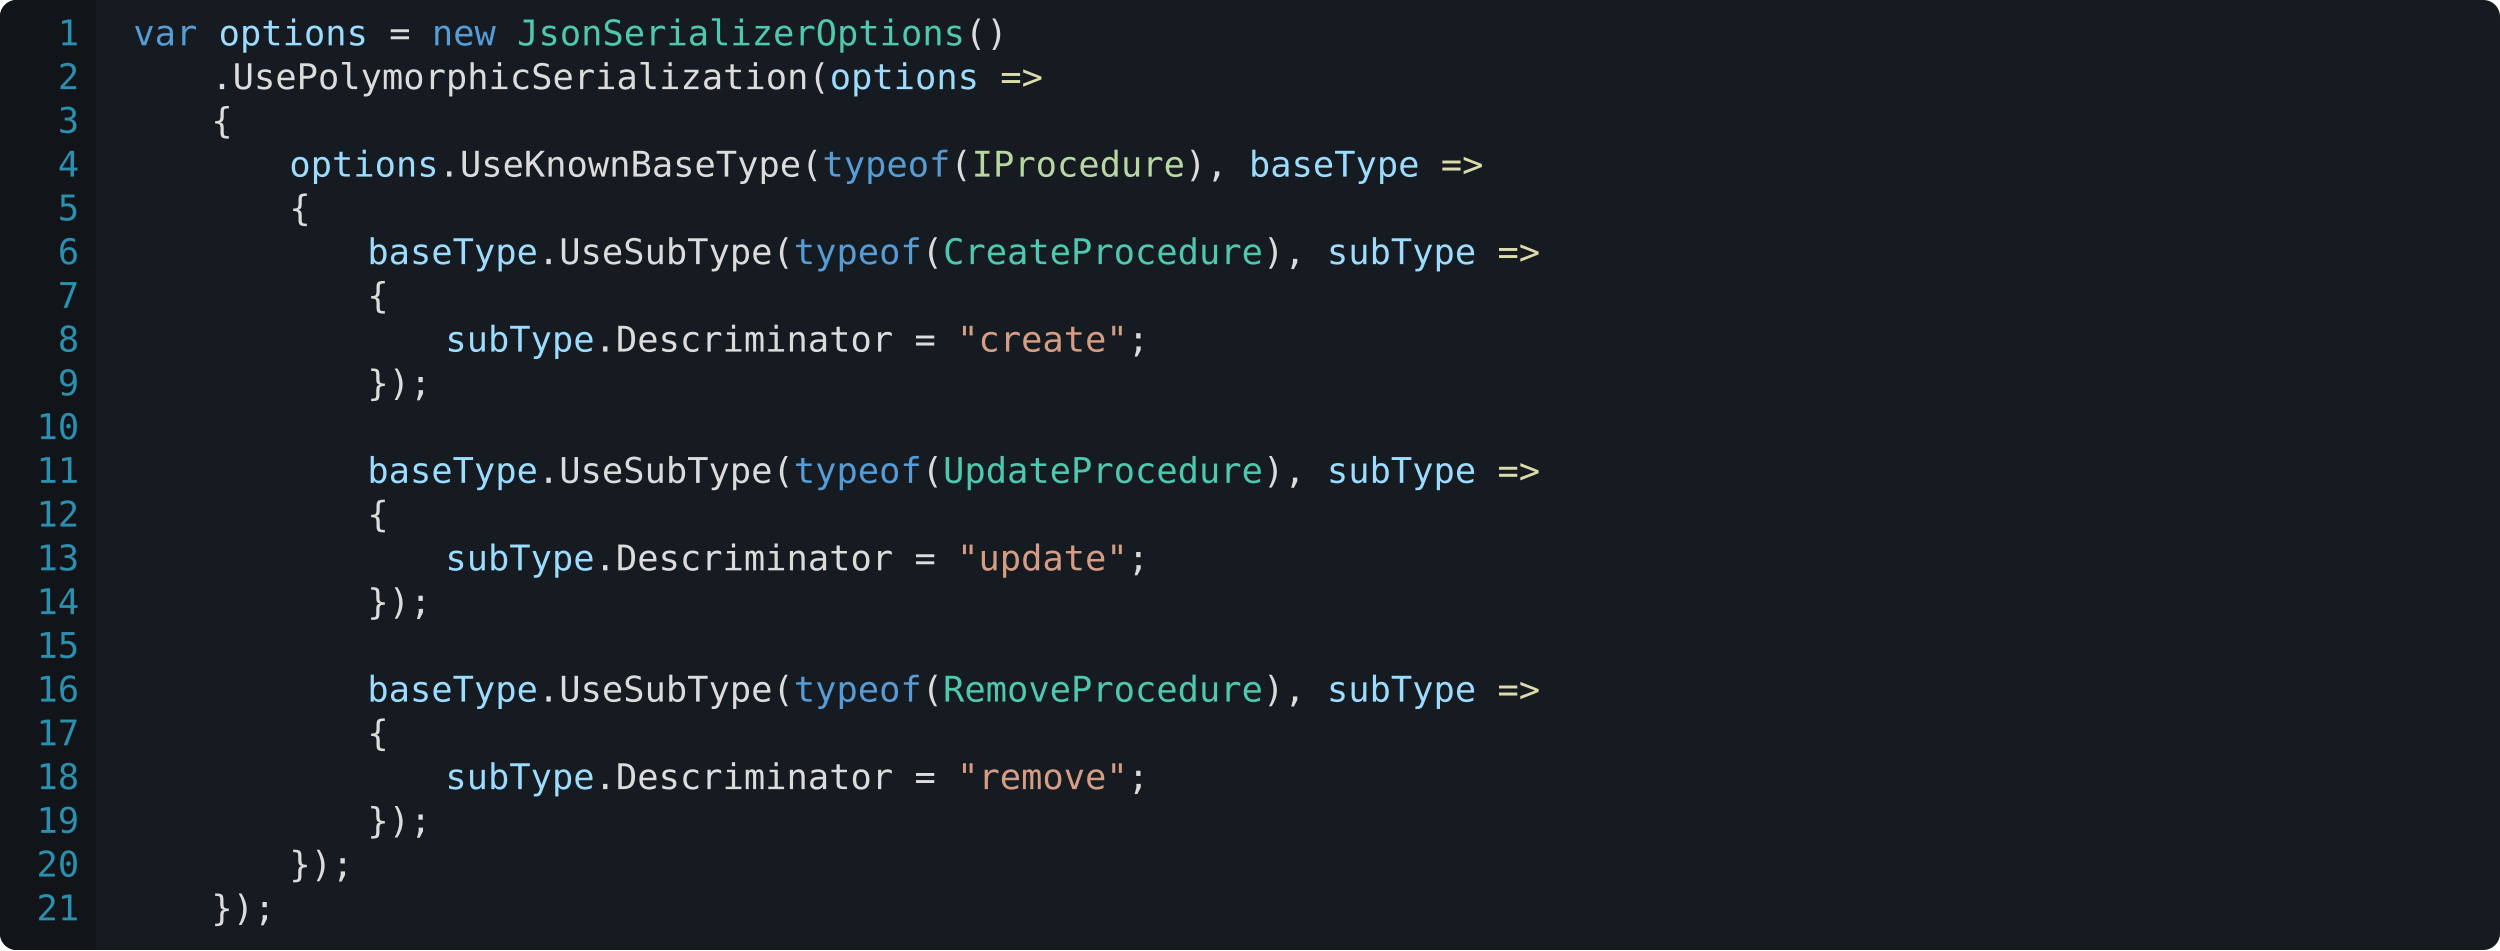
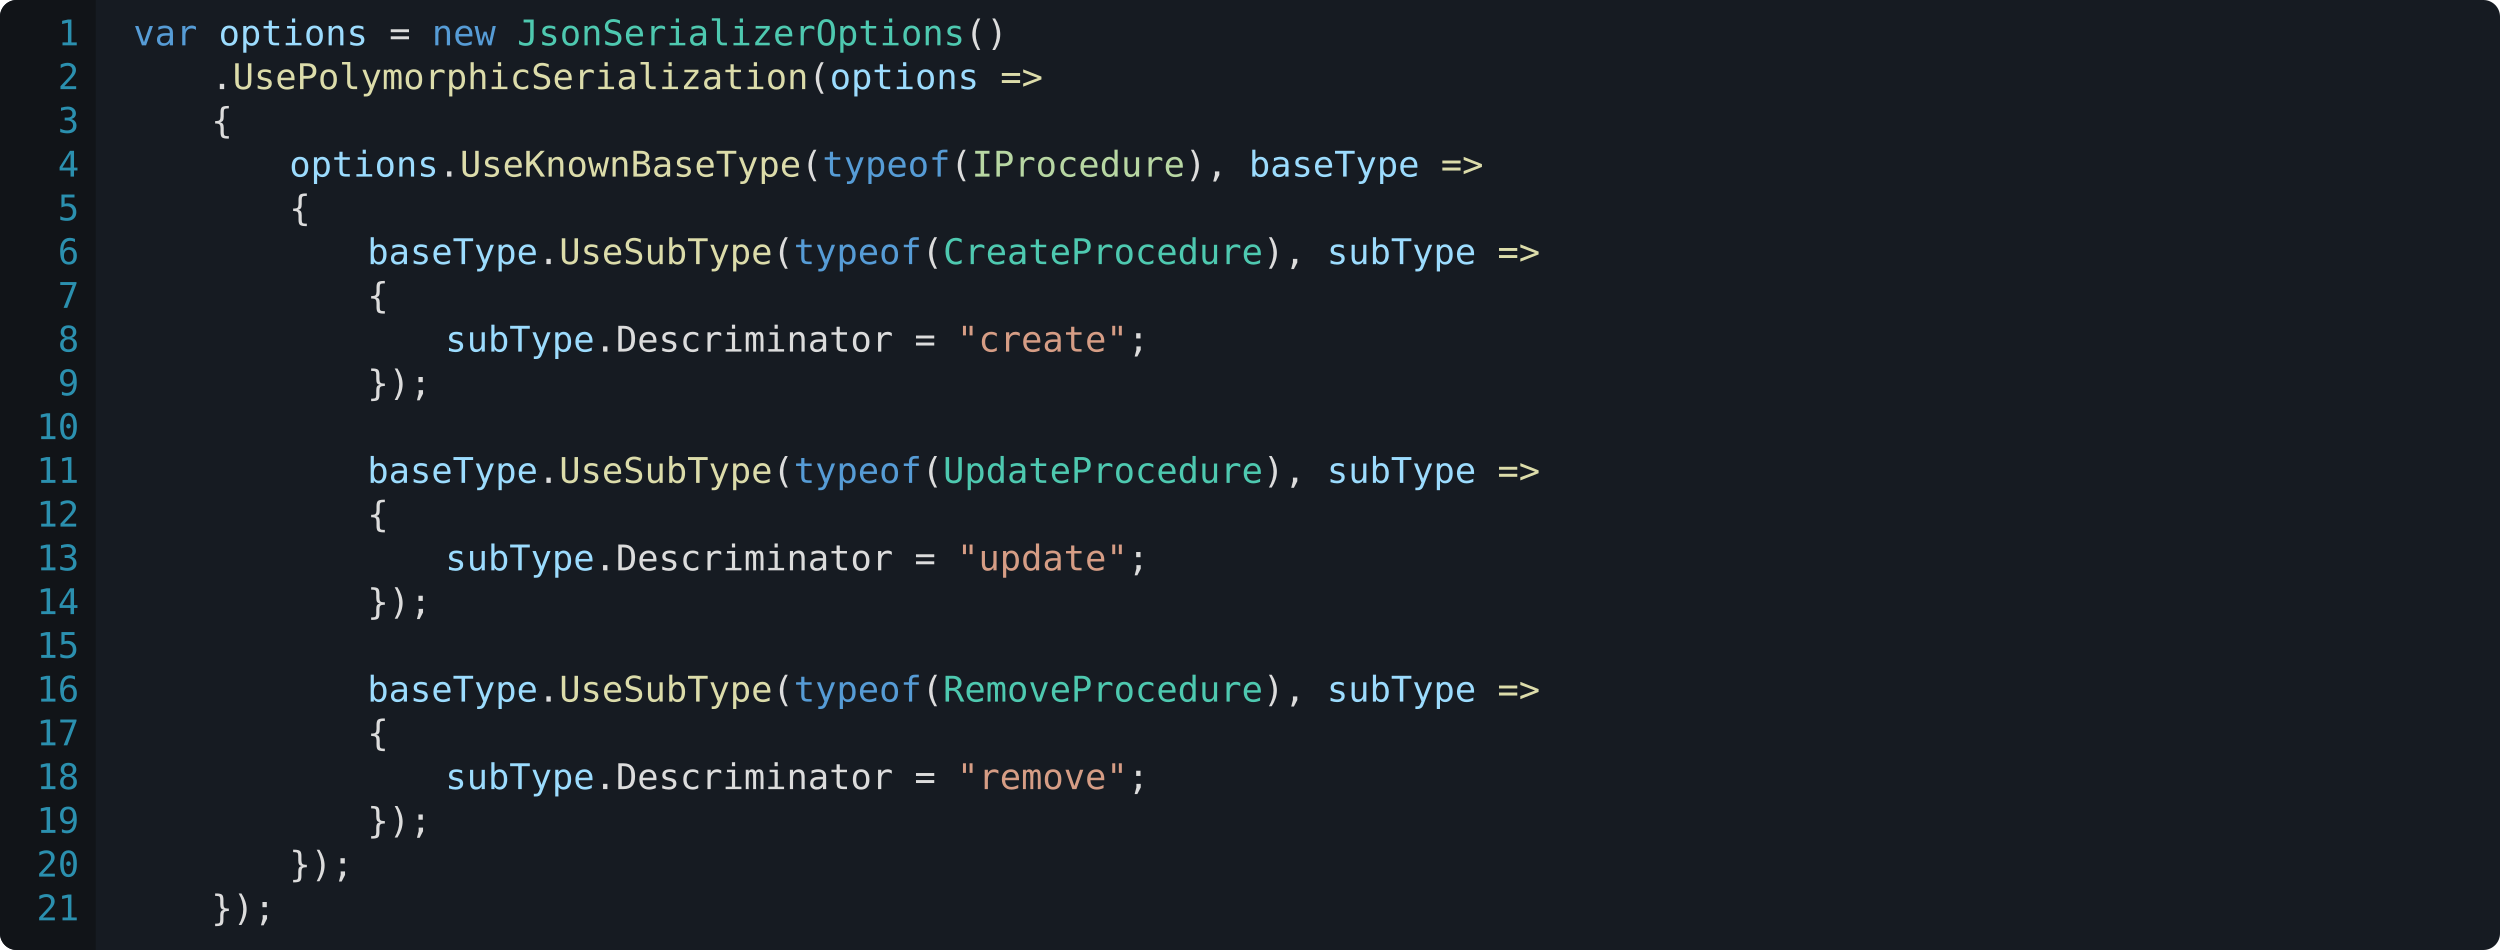
<svg xmlns="http://www.w3.org/2000/svg" viewBox="0 0 1200 456" width="1200" height="456">
  <defs>
    <clipPath id="round-left-corners">
      <rect x="0" y="0" width="100" height="100%" rx="8" ry="8" />
    </clipPath>
  </defs>
  <style>
		.code { font: 17px Consolas; fill: rgba(220, 220, 220, 255); dominant-baseline: hanging; }
		.code-background { fill: #161b22; }
		.code-background-linenumber { fill: #111418; }
		.c-ln { font: 17px Consolas; fill: #2b90af; text-anchor: end; pointer-events: none; user-select: none; dominant-baseline: hanging; }
		.c-keyword { fill: rgba(86, 156, 214, 255); }
		.c-control { fill: rgba(216, 160, 223, 255); }
		.c-string { fill: rgba(214, 157, 133, 255); }
		.c-numeric { fill: rgba(181, 207, 168, 255); }
		.c-comment { fill: rgba(87, 166, 74, 255); }
		.c-class { fill: rgba(78, 201, 176, 255); }
		.c-interface { fill: rgba(184, 215, 163, 255); }
		.c-enum { fill: rgba(184, 215, 163, 255); }
		.c-structure { fill: rgba(134, 198, 145, 255); }
		.c-method { fill: rgba(220, 220, 170, 255); }
		.c-parameter { fill: rgba(156, 220, 254, 255); }
		.c-local { fill: rgba(156, 220, 254, 255); }
	</style>
  <rect x="0" y="0" width="100%" height="100%" rx="8" ry="8" class="code-background" />
  <rect x="0" y="0" width="46" height="100%" class="code-background-linenumber" clip-path="url(#round-left-corners)" />
  <text x="38" y="10" class="c-ln">1</text>
  <text x="38" y="31" class="c-ln">2</text>
  <text x="38" y="52" class="c-ln">3</text>
  <text x="38" y="73" class="c-ln">4</text>
  <text x="38" y="94" class="c-ln">5</text>
  <text x="38" y="115" class="c-ln">6</text>
  <text x="38" y="136" class="c-ln">7</text>
  <text x="38" y="157" class="c-ln">8</text>
  <text x="38" y="178" class="c-ln">9</text>
  <text x="38" y="199" class="c-ln">10</text>
  <text x="38" y="220" class="c-ln">11</text>
  <text x="38" y="241" class="c-ln">12</text>
  <text x="38" y="262" class="c-ln">13</text>
  <text x="38" y="283" class="c-ln">14</text>
  <text x="38" y="304" class="c-ln">15</text>
  <text x="38" y="325" class="c-ln">16</text>
  <text x="38" y="346" class="c-ln">17</text>
  <text x="38" y="367" class="c-ln">18</text>
  <text x="38" y="388" class="c-ln">19</text>
  <text x="38" y="409" class="c-ln">20</text>
  <text x="38" y="430" class="c-ln">21</text>
  <text x="64" y="10" class="code">
    <tspan class="c-keyword">var</tspan>
    <tspan class="c-local">options</tspan> = <tspan class="c-keyword">new</tspan>
    <tspan class="c-class">JsonSerializerOptions</tspan>()</text>
-   <text x="101.44" y="31" class="code">.UsePolymorphicSerialization(<tspan class="c-parameter">options</tspan>
+   <text x="101.44" y="31" class="code">.<tspan class="c-method">UsePolymorphicSerialization</tspan>(<tspan class="c-parameter">options</tspan>
    <tspan class="c-method">=&gt;</tspan>
  </text>
  <text x="101.44" y="52" class="code">{</text>
  <text x="138.88" y="73" class="code">
-     <tspan class="c-parameter">options</tspan>.UseKnownBaseType(<tspan class="c-keyword">typeof</tspan>(<tspan class="c-interface">IProcedure</tspan>), <tspan class="c-parameter">baseType</tspan>
+     <tspan class="c-parameter">options</tspan>.<tspan class="c-method">UseKnownBaseType</tspan>(<tspan class="c-keyword">typeof</tspan>(<tspan class="c-interface">IProcedure</tspan>), <tspan class="c-parameter">baseType</tspan>
    <tspan class="c-method">=&gt;</tspan>
  </text>
  <text x="138.88" y="94" class="code">{</text>
  <text x="176.32" y="115" class="code">
-     <tspan class="c-parameter">baseType</tspan>.UseSubType(<tspan class="c-keyword">typeof</tspan>(<tspan class="c-class">CreateProcedure</tspan>), <tspan class="c-parameter">subType</tspan>
+     <tspan class="c-parameter">baseType</tspan>.<tspan class="c-method">UseSubType</tspan>(<tspan class="c-keyword">typeof</tspan>(<tspan class="c-class">CreateProcedure</tspan>), <tspan class="c-parameter">subType</tspan>
    <tspan class="c-method">=&gt;</tspan>
  </text>
  <text x="176.32" y="136" class="code">{</text>
  <text x="213.76" y="157" class="code">
-     <tspan class="c-parameter">subType</tspan>.Descriminator = <tspan class="c-string">"create"</tspan>;</text>
+     <tspan class="c-parameter">subType</tspan>.<tspan class="c-property">Descriminator</tspan> = <tspan class="c-string">"create"</tspan>;</text>
  <text x="176.32" y="178" class="code">});</text>
  <text x="176.32" y="220" class="code">
-     <tspan class="c-parameter">baseType</tspan>.UseSubType(<tspan class="c-keyword">typeof</tspan>(<tspan class="c-class">UpdateProcedure</tspan>), <tspan class="c-parameter">subType</tspan>
+     <tspan class="c-parameter">baseType</tspan>.<tspan class="c-method">UseSubType</tspan>(<tspan class="c-keyword">typeof</tspan>(<tspan class="c-class">UpdateProcedure</tspan>), <tspan class="c-parameter">subType</tspan>
    <tspan class="c-method">=&gt;</tspan>
  </text>
  <text x="176.32" y="241" class="code">{</text>
  <text x="213.76" y="262" class="code">
-     <tspan class="c-parameter">subType</tspan>.Descriminator = <tspan class="c-string">"update"</tspan>;</text>
+     <tspan class="c-parameter">subType</tspan>.<tspan class="c-property">Descriminator</tspan> = <tspan class="c-string">"update"</tspan>;</text>
  <text x="176.32" y="283" class="code">});</text>
  <text x="176.32" y="325" class="code">
-     <tspan class="c-parameter">baseType</tspan>.UseSubType(<tspan class="c-keyword">typeof</tspan>(<tspan class="c-class">RemoveProcedure</tspan>), <tspan class="c-parameter">subType</tspan>
+     <tspan class="c-parameter">baseType</tspan>.<tspan class="c-method">UseSubType</tspan>(<tspan class="c-keyword">typeof</tspan>(<tspan class="c-class">RemoveProcedure</tspan>), <tspan class="c-parameter">subType</tspan>
    <tspan class="c-method">=&gt;</tspan>
  </text>
  <text x="176.32" y="346" class="code">{</text>
  <text x="213.76" y="367" class="code">
-     <tspan class="c-parameter">subType</tspan>.Descriminator = <tspan class="c-string">"remove"</tspan>;</text>
+     <tspan class="c-parameter">subType</tspan>.<tspan class="c-property">Descriminator</tspan> = <tspan class="c-string">"remove"</tspan>;</text>
  <text x="176.32" y="388" class="code">});</text>
  <text x="138.88" y="409" class="code">});</text>
  <text x="101.44" y="430" class="code">});</text>
</svg>
